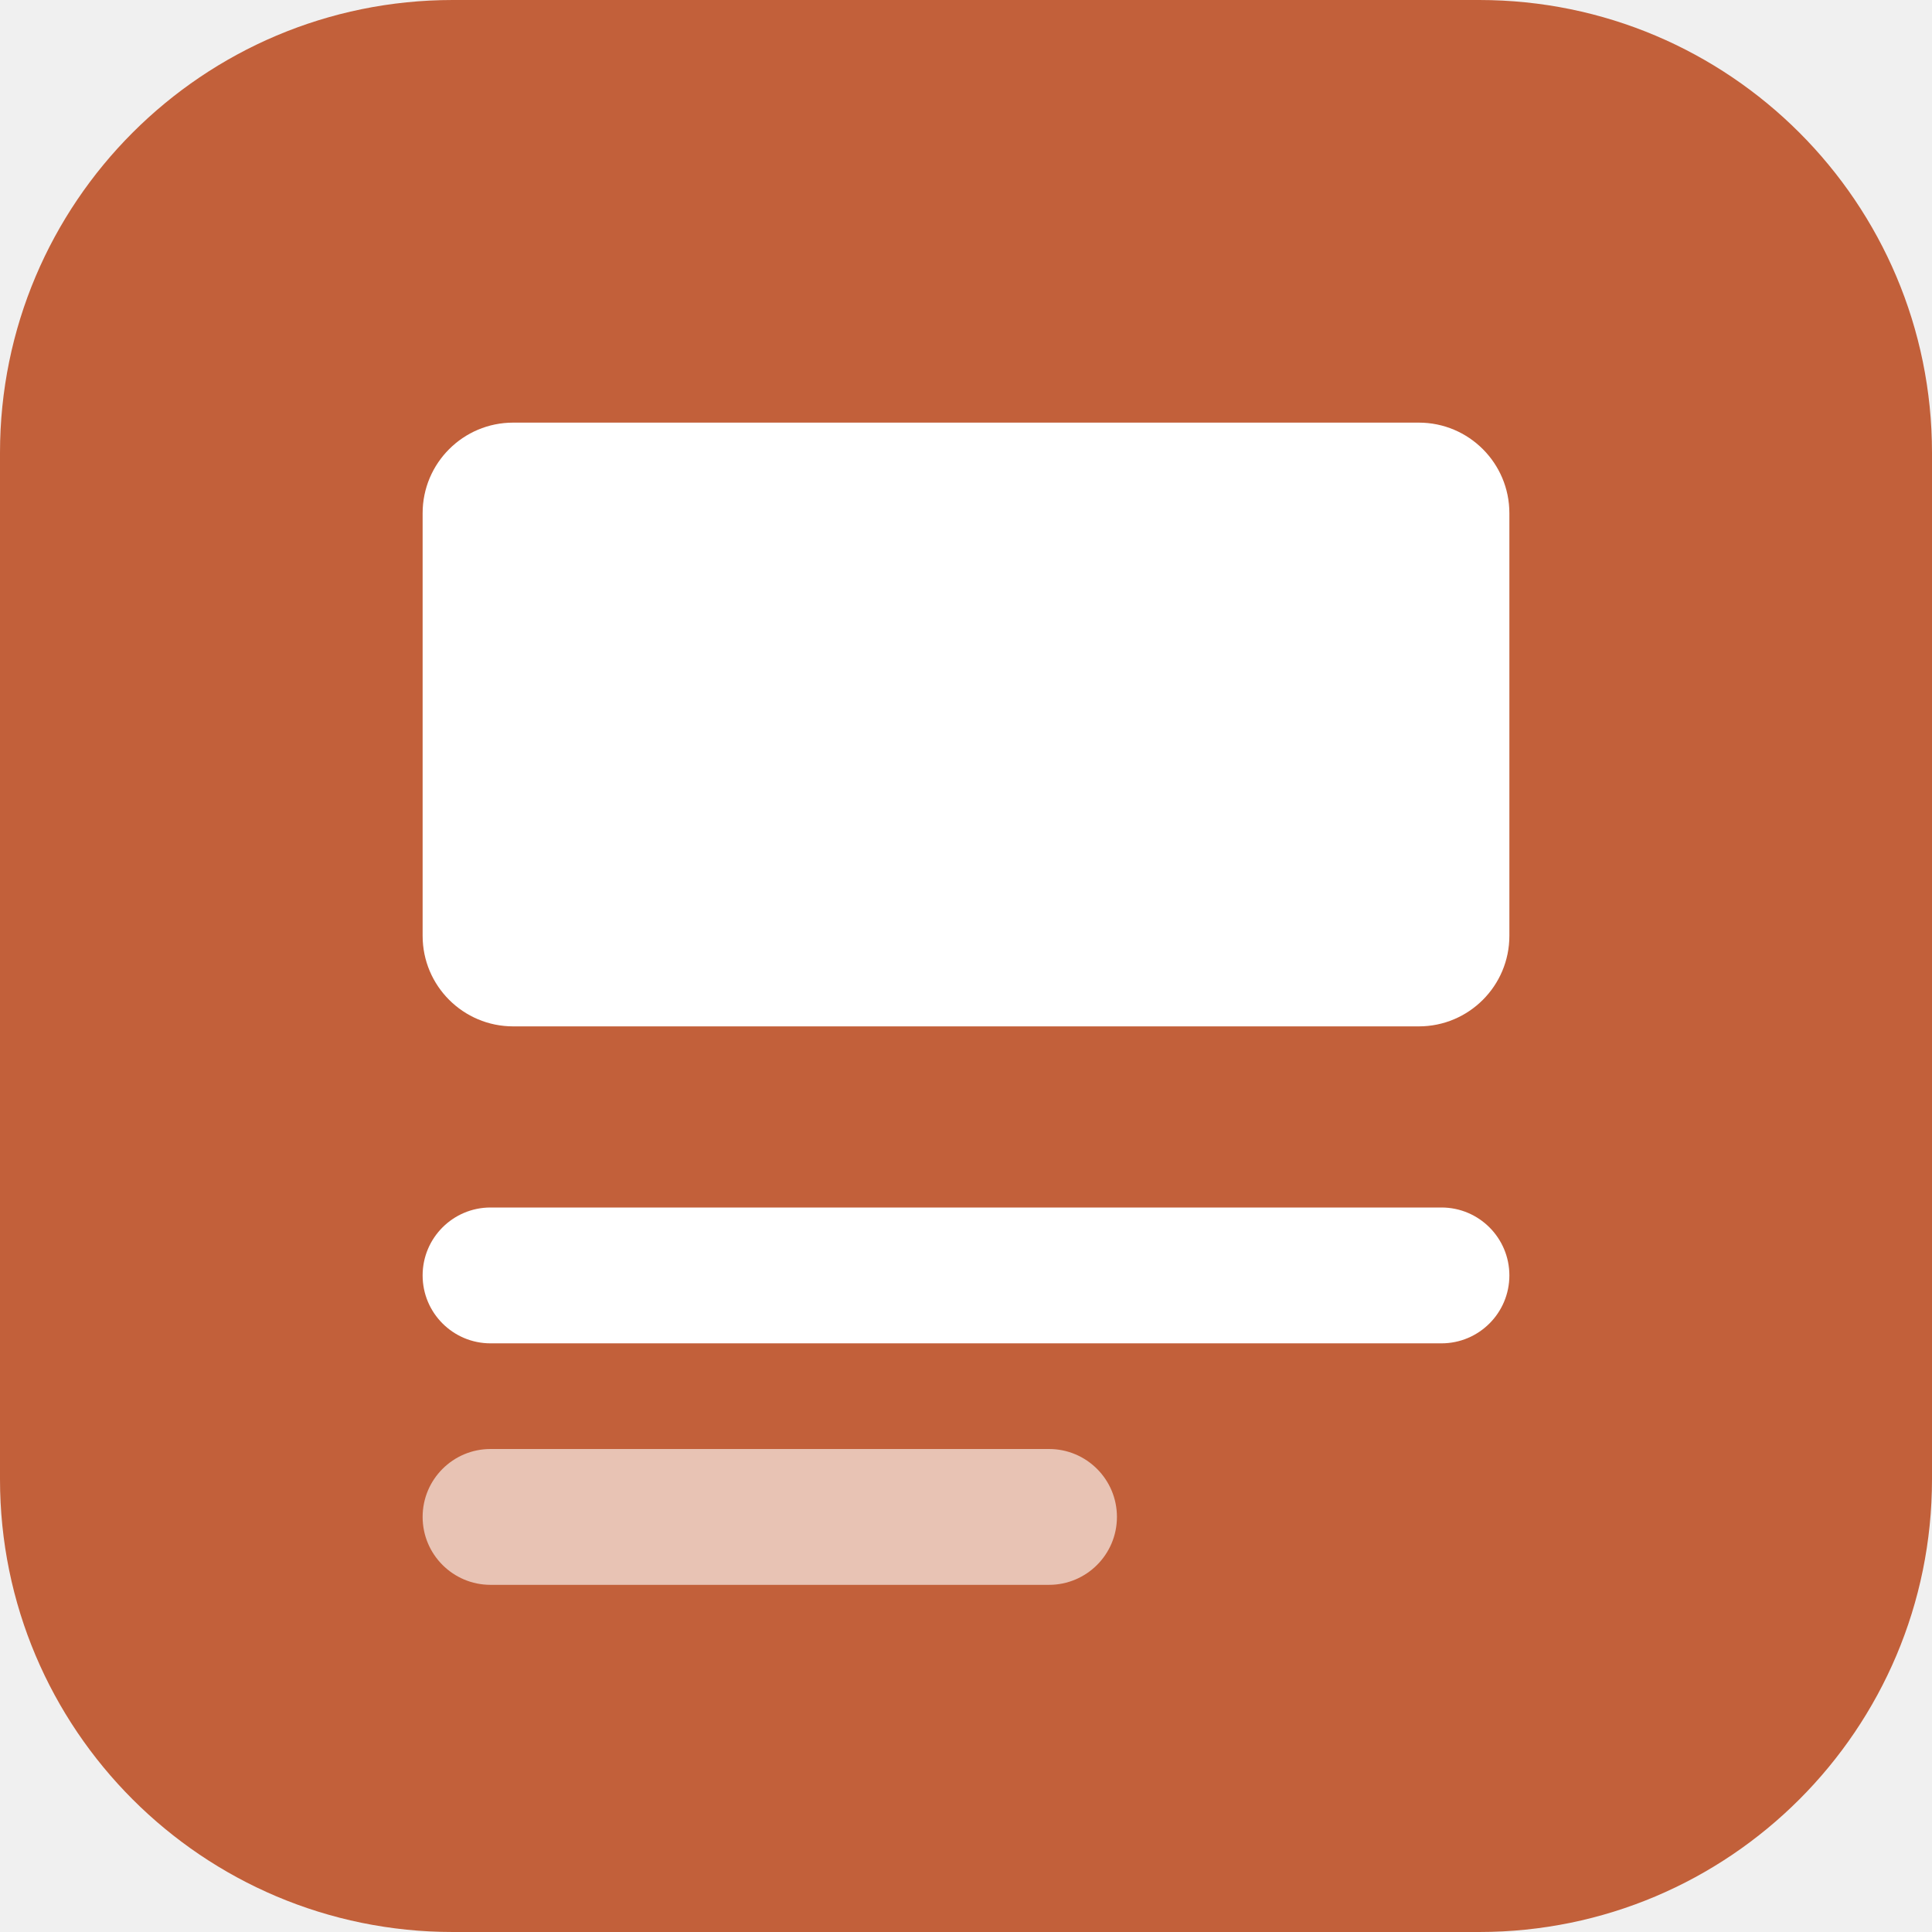
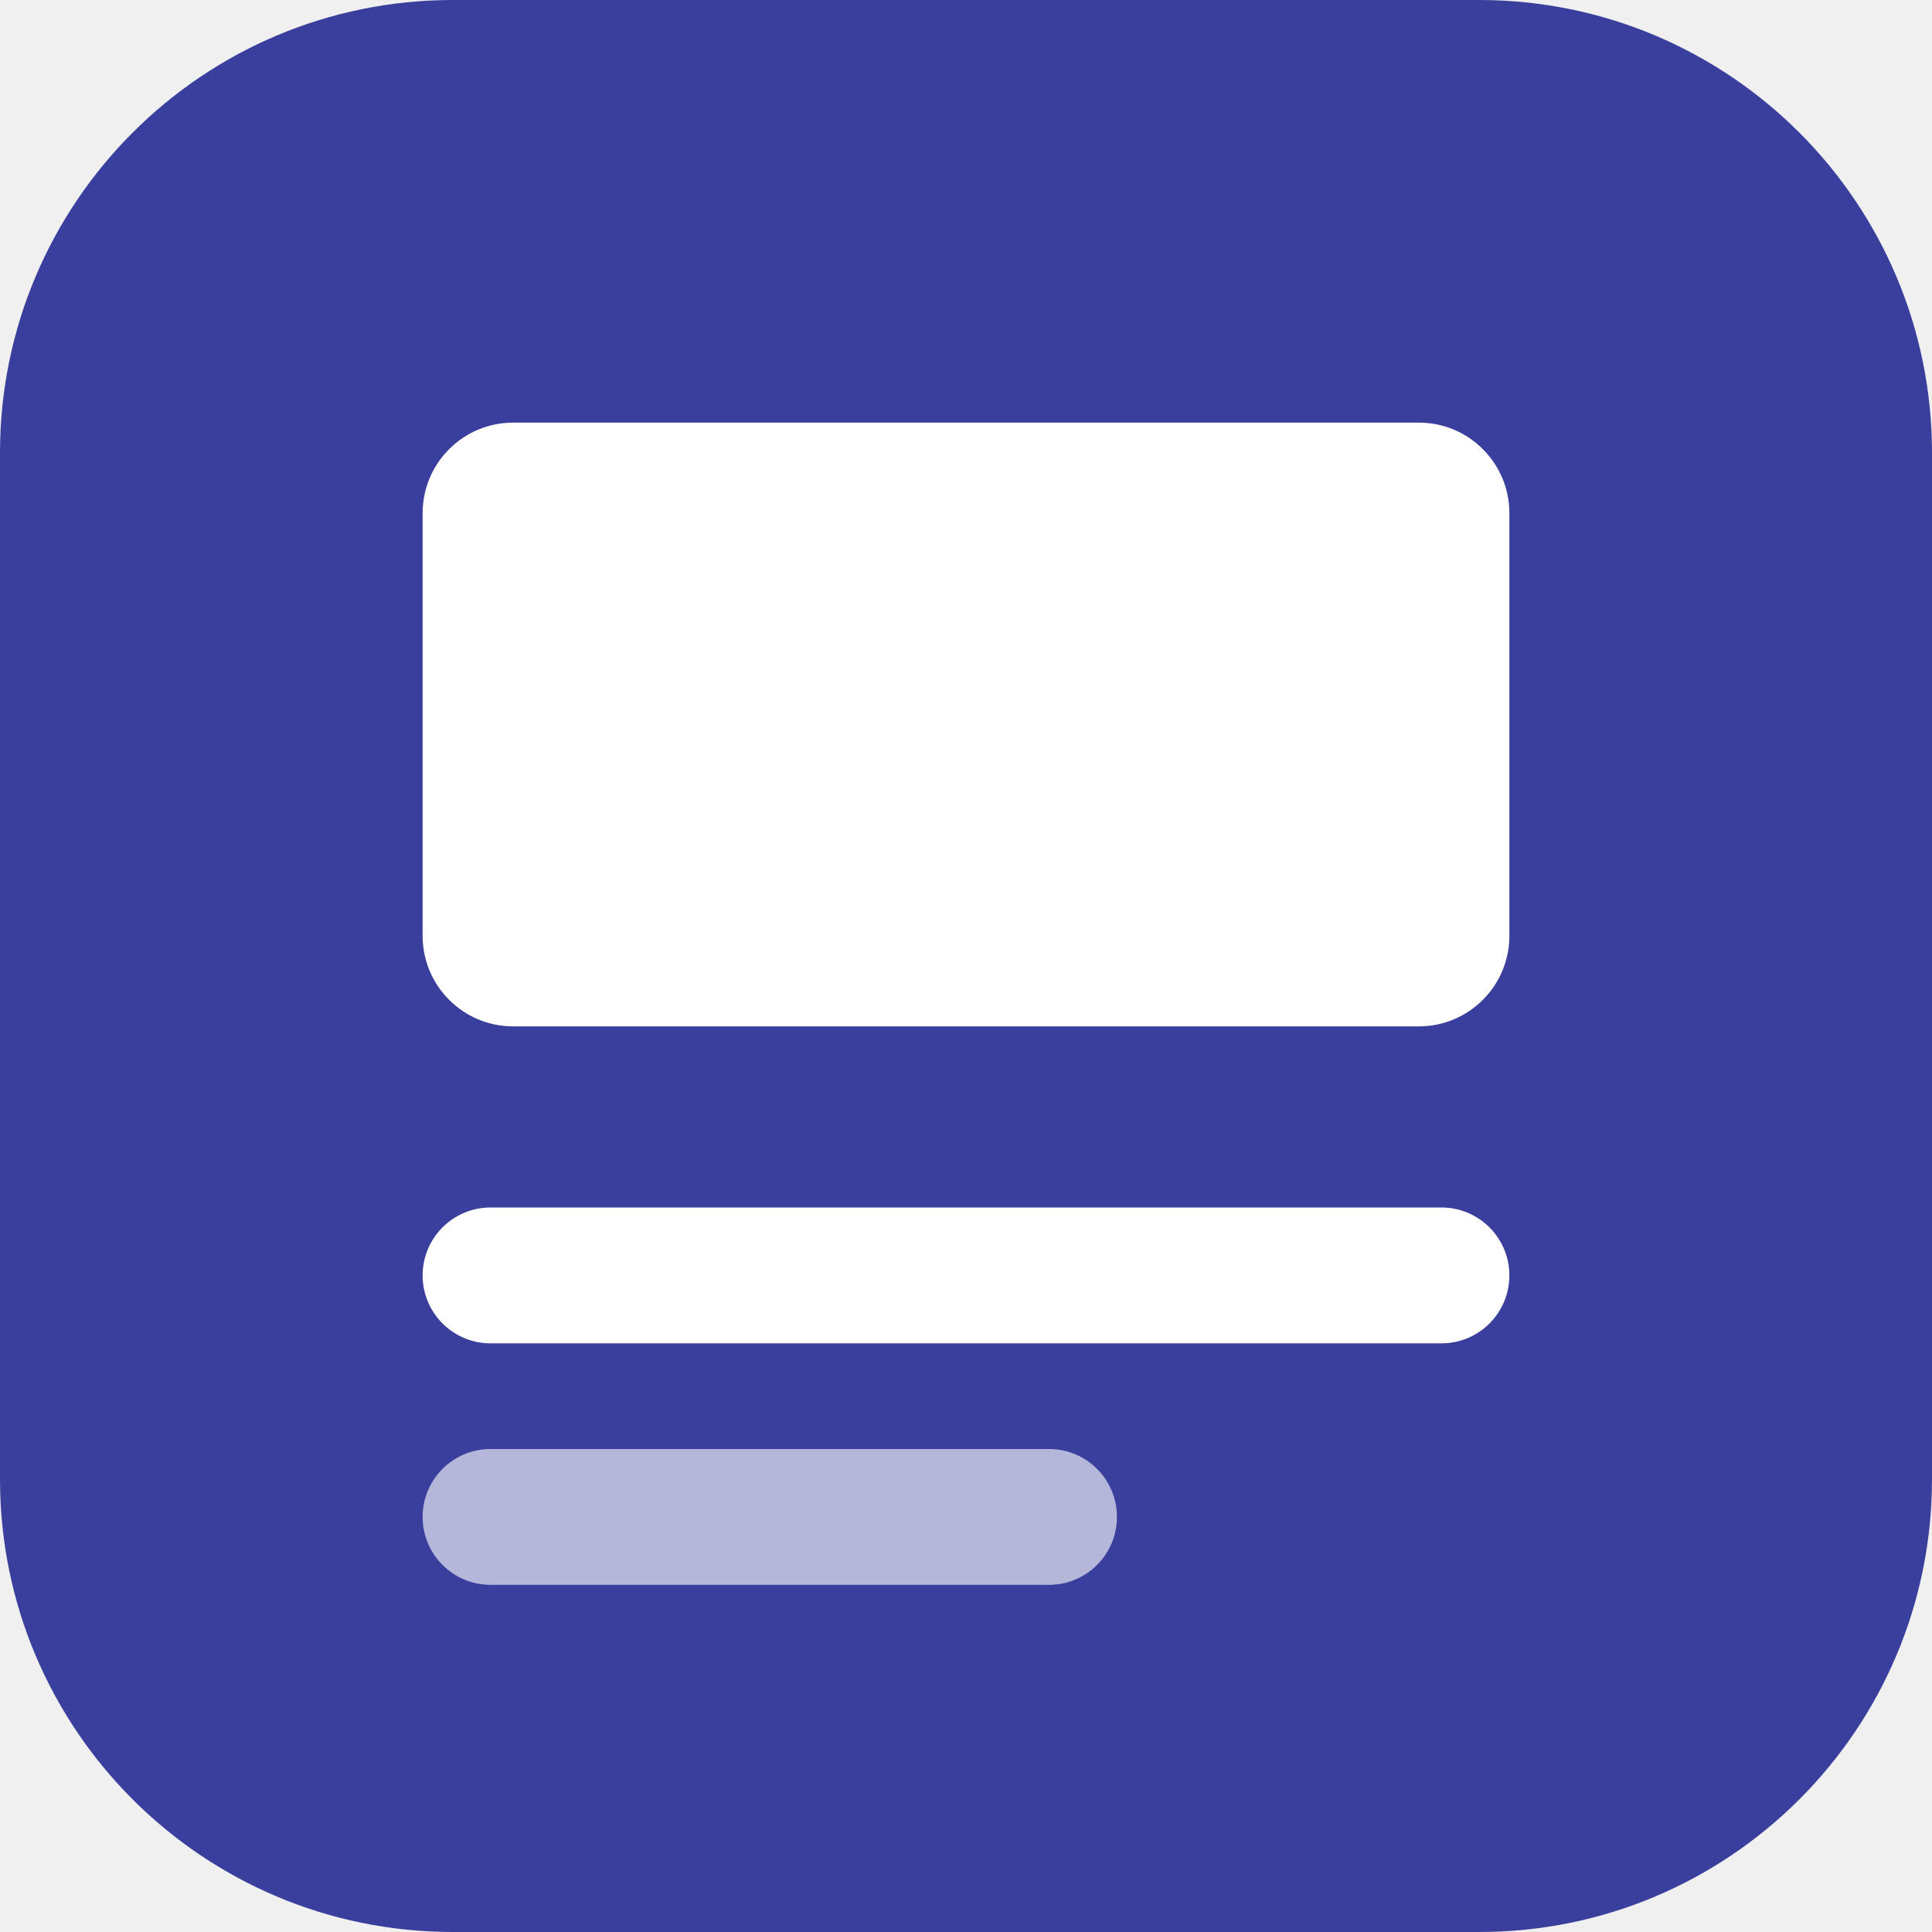
<svg xmlns="http://www.w3.org/2000/svg" viewBox="0 0 64 64" width="64" height="64" role="img" aria-label="ClipContext">
-   <rect width="64" height="64" rx="15" fill="#C2603A" />
+   <rect width="64" height="64" rx="15" fill="#3A3F9E" />
  <rect x="14" y="14" width="36" height="20" rx="3" fill="#fff" />
  <rect x="14" y="40" width="36" height="4.5" rx="2.25" fill="#fff" />
  <rect x="14" y="48" width="23" height="4.5" rx="2.25" fill="#fff" opacity=".62" />
</svg>
